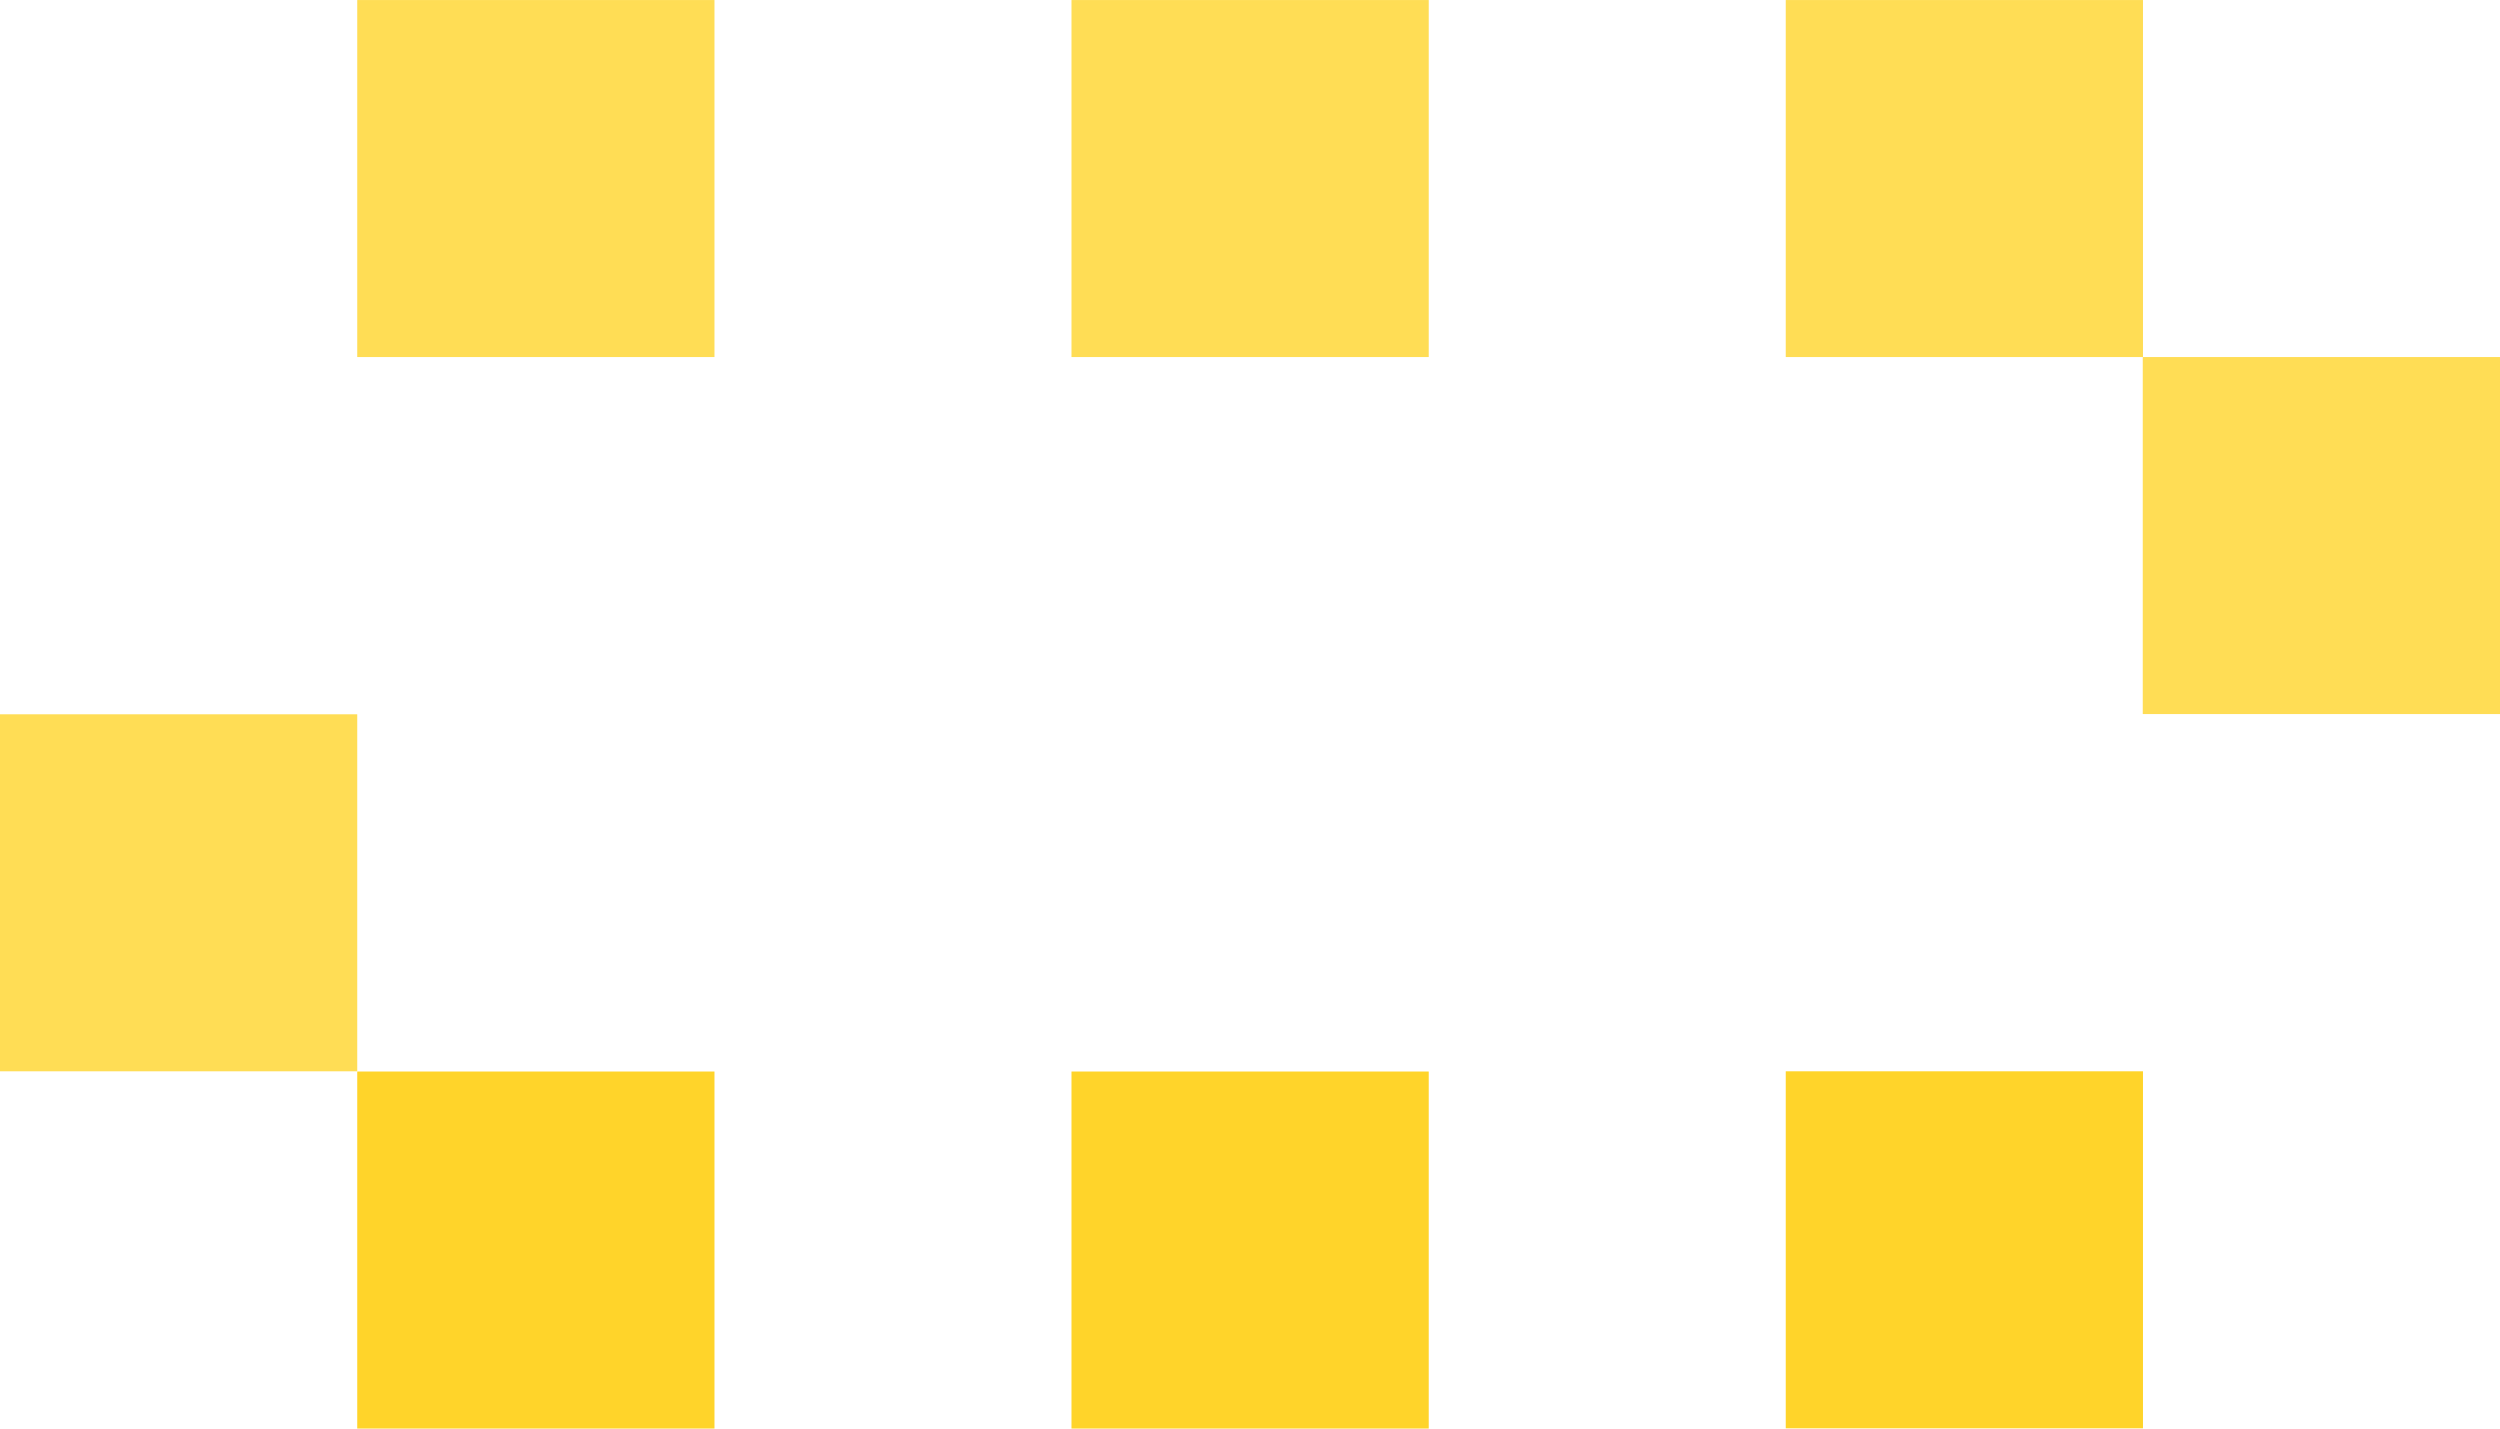
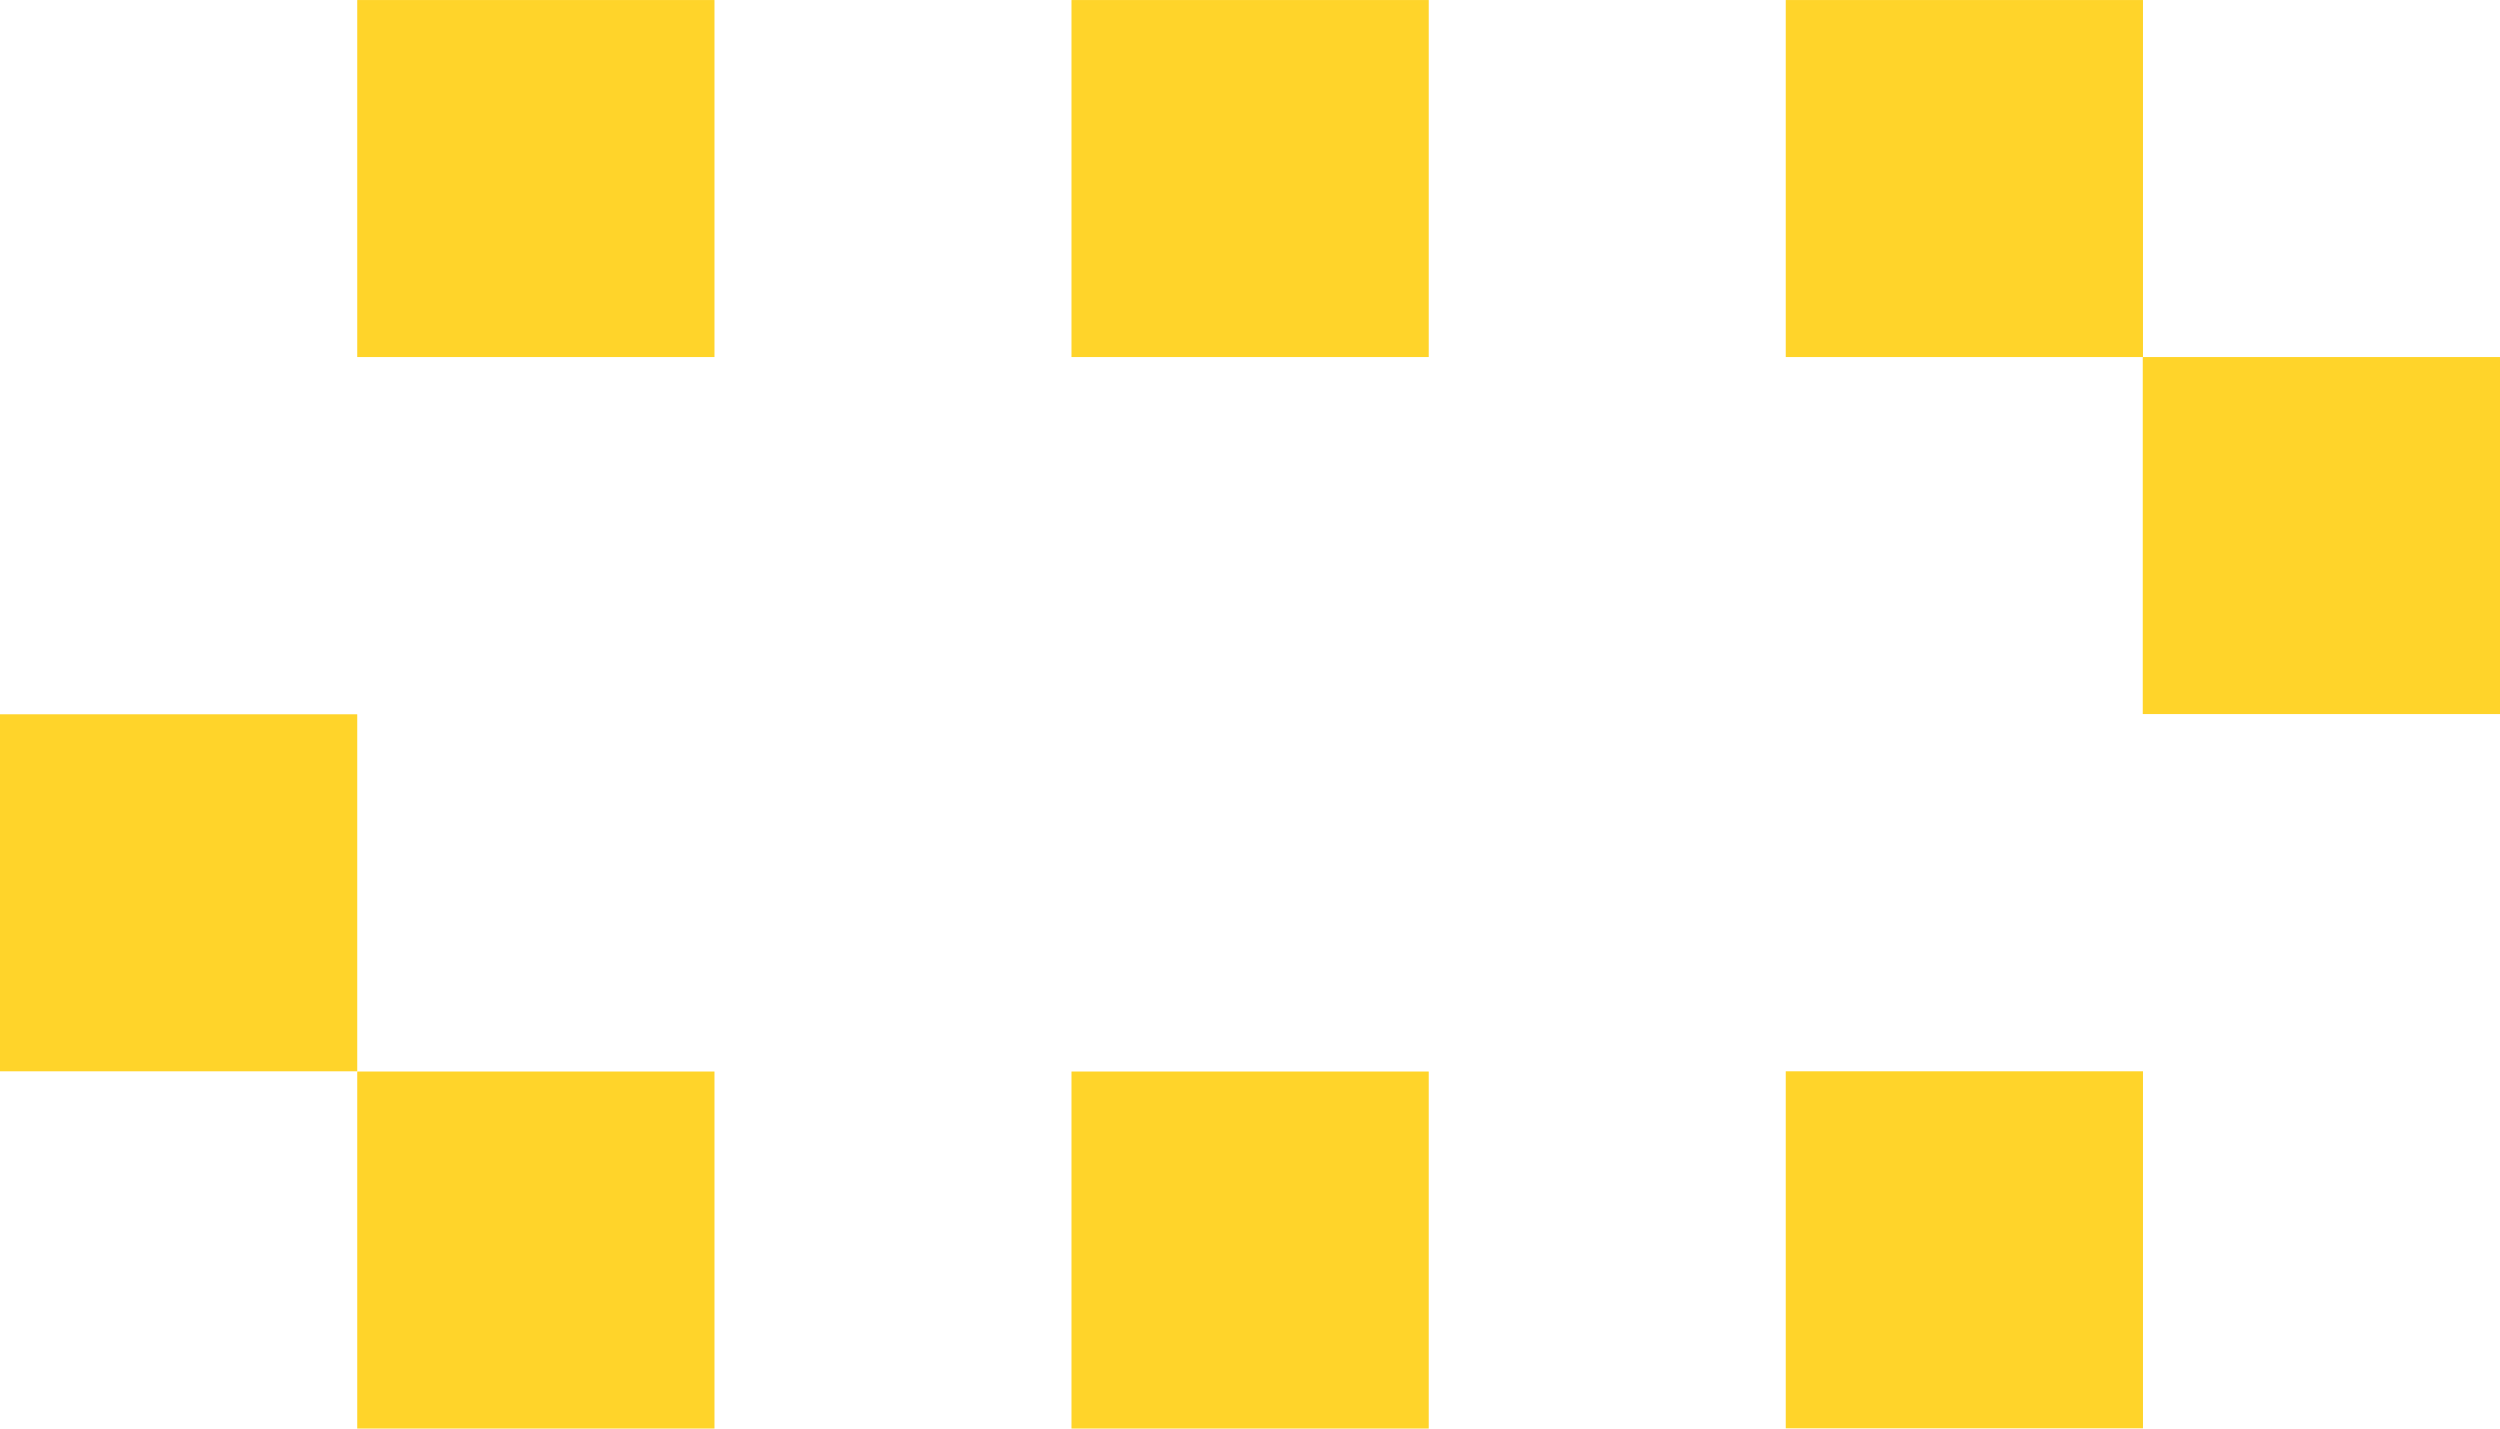
<svg xmlns="http://www.w3.org/2000/svg" width="42" height="24" viewBox="0 0 11.113 6.35" version="1.1" id="svg837">
  <defs id="defs831" />
  <g id="layer1" transform="translate(0,-290.65)">
    <rect id="rect3713-2-6" width="1.588" height="1.587" x="1.588" y="295.413" style="fill:#ffd42a;stroke-width:1.588" />
    <rect id="rect3713-2-11-44" width="1.588" height="1.587" x="4.763" y="295.413" style="fill:#ffd42a;stroke-width:1.588" />
-     <rect id="rect3713-2-1-5" width="1.588" height="1.587" x="7.938" y="290.65" style="fill:#ffdd55;stroke-width:1.588" />
-     <rect id="rect3713-2" width="1.588" height="1.587" x="-4.7683716e-07" y="293.825" style="fill:#ffdd55;stroke-width:1.588" />
+     <rect id="rect3713-2-1-5" width="1.588" height="1.587" x="7.938" y="290.65" style="fill:#ffd42a;stroke-width:1.588" />
+     <rect id="rect3713-2" width="1.588" height="1.587" x="-4.7683716e-07" y="293.825" style="fill:#ffd42a;stroke-width:1.588" />
    <rect id="rect3713-2-1-4" width="1.588" height="1.587" x="7.938" y="295.412" style="fill:#ffd42a;stroke-width:1.588" />
-     <rect id="rect3713-2-1-4-8" width="1.588" height="1.587" x="4.763" y="290.65" style="fill:#ffdd55;stroke-width:1.588" />
-     <rect id="rect3713-2-11-4-9" width="1.588" height="1.587" x="9.525" y="292.237" style="fill:#ffdd55;stroke-width:1.588" />
-     <rect id="rect3713-2-1-4-83" width="1.588" height="1.587" x="1.588" y="290.65" style="fill:#ffdd55;stroke-width:1.588" />
+     <rect id="rect3713-2-1-4-8" width="1.588" height="1.587" x="4.763" y="290.65" style="fill:#ffd42a;stroke-width:1.588" />
+     <rect id="rect3713-2-11-4-9" width="1.588" height="1.587" x="9.525" y="292.237" style="fill:#ffd42a;stroke-width:1.588" />
+     <rect id="rect3713-2-1-4-83" width="1.588" height="1.587" x="1.588" y="290.65" style="fill:#ffd42a;stroke-width:1.588" />
  </g>
</svg>
